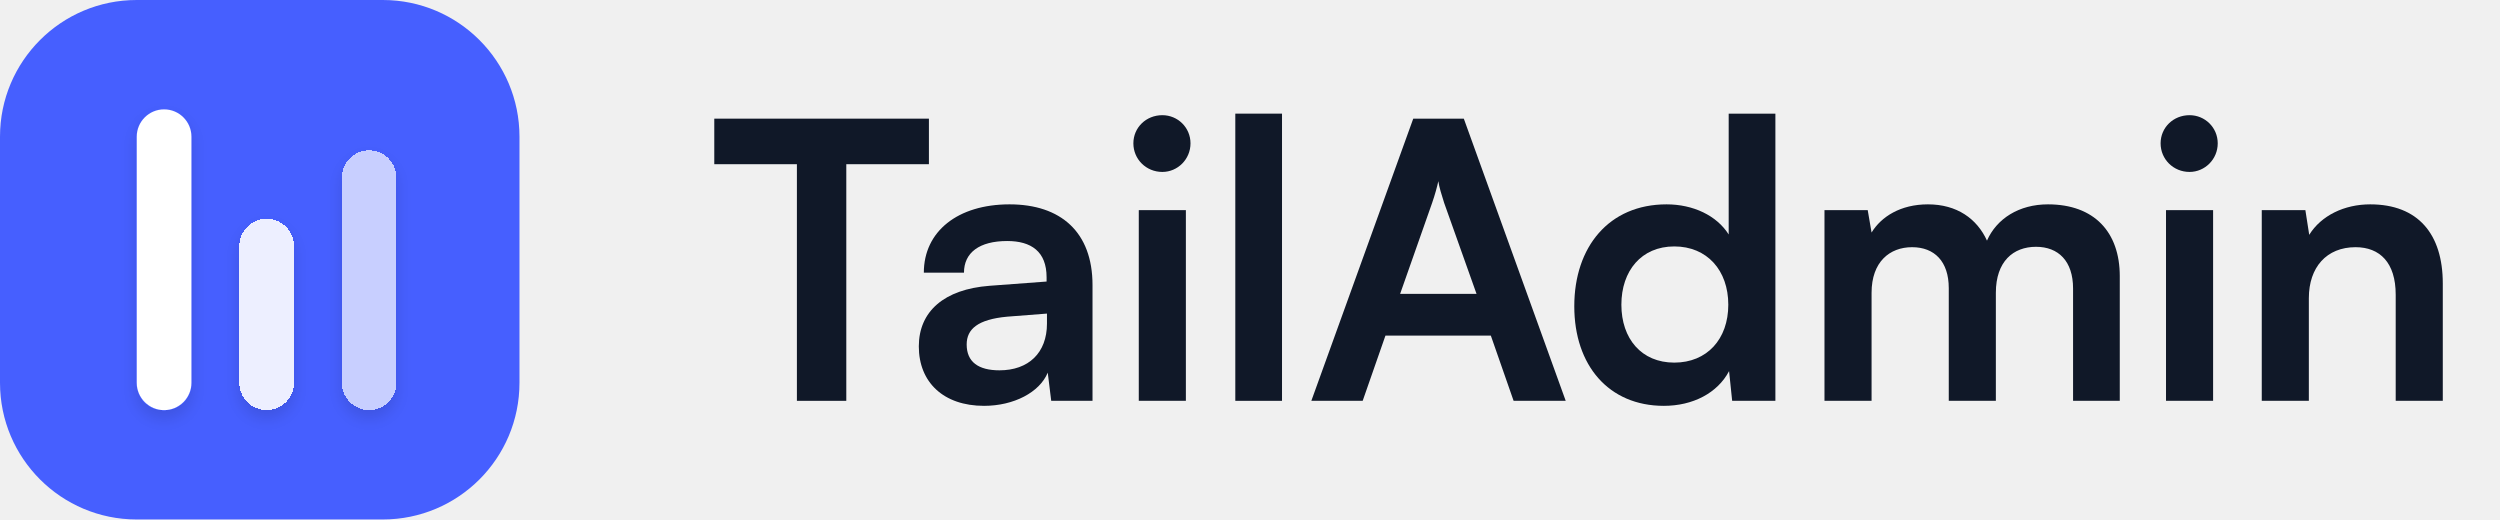
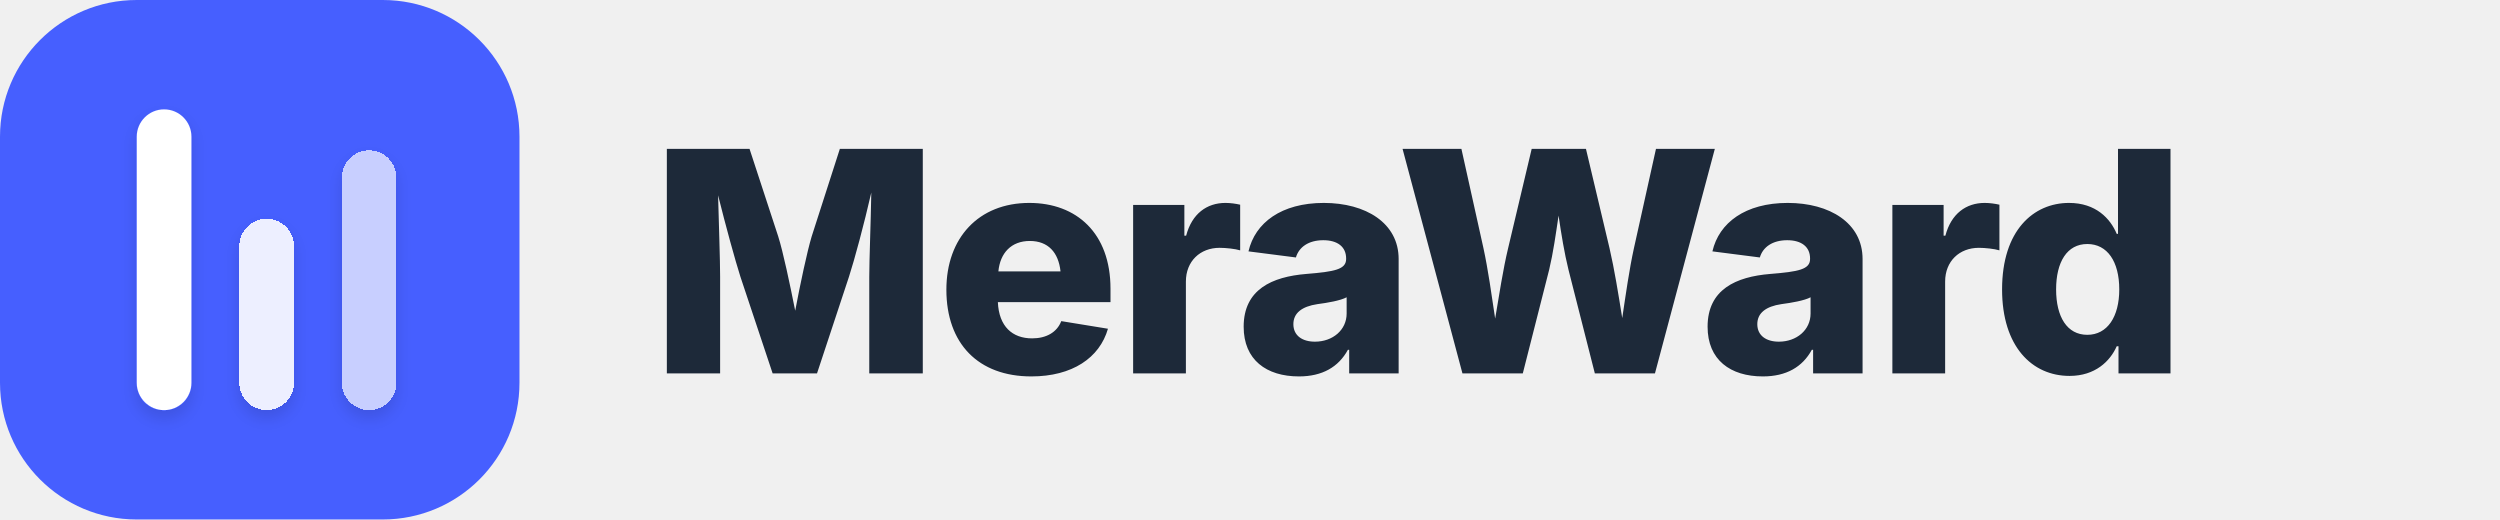
<svg xmlns="http://www.w3.org/2000/svg" width="154" height="32" viewBox="0 0 154 32" fill="none">
  <path d="M0 8.421C0 3.77 3.77 0 8.421 0H23.579C28.23 0 32 3.77 32 8.421V23.579C32 28.23 28.23 32 23.579 32H8.421C3.77 32 0 28.23 0 23.579V8.421Z" fill="#465FFF" />
  <g filter="url(#filter0_d_1624_24907)">
    <path d="M8.424 8.422C8.424 7.491 9.178 6.737 10.108 6.737V6.737C11.038 6.737 11.792 7.491 11.792 8.422V23.579C11.792 24.51 11.038 25.264 10.108 25.264V25.264C9.178 25.264 8.424 24.51 8.424 23.579V8.422Z" fill="white" />
  </g>
  <g filter="url(#filter1_d_1624_24907)">
    <path d="M14.742 15.157C14.742 14.227 15.496 13.473 16.426 13.473V13.473C17.357 13.473 18.111 14.227 18.111 15.157V23.578C18.111 24.508 17.357 25.262 16.426 25.262V25.262C15.496 25.262 14.742 24.508 14.742 23.578V15.157Z" fill="white" fill-opacity="0.9" shape-rendering="crispEdges" />
  </g>
  <g filter="url(#filter2_d_1624_24907)">
    <path d="M21.055 10.946C21.055 10.016 21.809 9.262 22.739 9.262V9.262C23.669 9.262 24.423 10.016 24.423 10.946V23.578C24.423 24.508 23.669 25.262 22.739 25.262V25.262C21.809 25.262 21.055 24.508 21.055 23.578V10.946Z" fill="white" fill-opacity="0.7" shape-rendering="crispEdges" />
  </g>
-   <path d="M44 10.115H49.089V24.691H52.132V10.115H57.221V7.309H44V10.115Z" fill="#101828" />
-   <path d="M60.617 25C62.448 25 64.042 24.168 64.541 22.955L64.755 24.691H67.299V17.558C67.299 14.3 65.349 12.588 62.187 12.588C59.001 12.588 56.908 14.252 56.908 16.797H59.381C59.381 15.56 60.332 14.847 62.044 14.847C63.519 14.847 64.47 15.489 64.47 17.082V17.343L60.95 17.605C58.168 17.819 56.599 19.174 56.599 21.338C56.599 23.549 58.121 25 60.617 25ZM61.569 22.812C60.261 22.812 59.547 22.289 59.547 21.219C59.547 20.268 60.237 19.674 62.044 19.507L64.493 19.317V19.935C64.493 21.742 63.352 22.812 61.569 22.812Z" fill="#101828" />
-   <path d="M71.6 10.591C72.551 10.591 73.335 9.806 73.335 8.831C73.335 7.856 72.551 7.095 71.6 7.095C70.601 7.095 69.816 7.856 69.816 8.831C69.816 9.806 70.601 10.591 71.6 10.591ZM70.149 24.691H73.05V12.944H70.149V24.691Z" fill="#101828" />
-   <path d="M78.972 24.691V7H76.095V24.691H78.972Z" fill="#101828" />
-   <path d="M83.941 24.691L85.344 20.672H91.835L93.238 24.691H96.448L90.171 7.309H87.056L80.778 24.691H83.941ZM88.221 12.493C88.387 12.017 88.53 11.494 88.601 11.161C88.649 11.518 88.815 12.041 88.958 12.493L90.955 18.104H86.247L88.221 12.493Z" fill="#101828" />
-   <path d="M102.493 25C104.276 25 105.798 24.215 106.511 22.86L106.701 24.691H109.364V7H106.487V14.443C105.75 13.277 104.3 12.588 102.659 12.588C99.116 12.588 96.976 15.203 96.976 18.865C96.976 22.503 99.092 25 102.493 25ZM103.135 22.337C101.113 22.337 99.877 20.863 99.877 18.77C99.877 16.678 101.113 15.18 103.135 15.18C105.156 15.18 106.463 16.654 106.463 18.77C106.463 20.886 105.156 22.337 103.135 22.337Z" fill="#101828" />
-   <path d="M115.289 24.691V18.033C115.289 16.131 116.406 15.227 117.785 15.227C119.164 15.227 120.044 16.107 120.044 17.748V24.691H122.945V18.033C122.945 16.107 124.015 15.203 125.418 15.203C126.797 15.203 127.701 16.083 127.701 17.771V24.691H130.578V17.011C130.578 14.3 129.008 12.588 126.155 12.588C124.372 12.588 122.993 13.468 122.398 14.823C121.78 13.468 120.543 12.588 118.76 12.588C117.072 12.588 115.883 13.349 115.289 14.324L115.051 12.944H112.388V24.691H115.289Z" fill="#101828" />
-   <path d="M134.876 10.591C135.827 10.591 136.612 9.806 136.612 8.831C136.612 7.856 135.827 7.095 134.876 7.095C133.877 7.095 133.093 7.856 133.093 8.831C133.093 9.806 133.877 10.591 134.876 10.591ZM133.426 24.691H136.327V12.944H133.426V24.691Z" fill="#101828" />
-   <path d="M142.225 24.691V18.366C142.225 16.464 143.318 15.227 145.102 15.227C146.6 15.227 147.575 16.178 147.575 18.152V24.691H150.476V17.462C150.476 14.419 148.954 12.588 146.005 12.588C144.412 12.588 142.985 13.277 142.248 14.466L142.011 12.944H139.324V24.691H142.225Z" fill="#101828" />
+   <text x="40" y="23" font-family="system-ui, -apple-system, sans-serif" font-weight="800" font-size="19" fill="#1d2939" letter-spacing="-0.3">MeraWard</text>
  <defs>
    <filter id="filter0_d_1624_24907" x="7.424" y="6.237" width="5.368" height="20.526" filterUnits="userSpaceOnUse" color-interpolation-filters="sRGB">
      <feFlood flood-opacity="0" result="BackgroundImageFix" />
      <feColorMatrix in="SourceAlpha" type="matrix" values="0 0 0 0 0 0 0 0 0 0 0 0 0 0 0 0 0 0 127 0" result="hardAlpha" />
      <feOffset dy="0.5" />
      <feGaussianBlur stdDeviation="0.5" />
      <feComposite in2="hardAlpha" operator="out" />
      <feColorMatrix type="matrix" values="0 0 0 0 0 0 0 0 0 0 0 0 0 0 0 0 0 0 0.12 0" />
      <feBlend mode="normal" in2="BackgroundImageFix" result="effect1_dropShadow_1624_24907" />
      <feBlend mode="normal" in="SourceGraphic" in2="effect1_dropShadow_1624_24907" result="shape" />
    </filter>
    <filter id="filter1_d_1624_24907" x="13.742" y="12.973" width="5.368" height="13.79" filterUnits="userSpaceOnUse" color-interpolation-filters="sRGB">
      <feFlood flood-opacity="0" result="BackgroundImageFix" />
      <feColorMatrix in="SourceAlpha" type="matrix" values="0 0 0 0 0 0 0 0 0 0 0 0 0 0 0 0 0 0 127 0" result="hardAlpha" />
      <feOffset dy="0.5" />
      <feGaussianBlur stdDeviation="0.5" />
      <feComposite in2="hardAlpha" operator="out" />
      <feColorMatrix type="matrix" values="0 0 0 0 0 0 0 0 0 0 0 0 0 0 0 0 0 0 0.12 0" />
      <feBlend mode="normal" in2="BackgroundImageFix" result="effect1_dropShadow_1624_24907" />
      <feBlend mode="normal" in="SourceGraphic" in2="effect1_dropShadow_1624_24907" result="shape" />
    </filter>
    <filter id="filter2_d_1624_24907" x="20.055" y="8.762" width="5.368" height="18" filterUnits="userSpaceOnUse" color-interpolation-filters="sRGB">
      <feFlood flood-opacity="0" result="BackgroundImageFix" />
      <feColorMatrix in="SourceAlpha" type="matrix" values="0 0 0 0 0 0 0 0 0 0 0 0 0 0 0 0 0 0 127 0" result="hardAlpha" />
      <feOffset dy="0.5" />
      <feGaussianBlur stdDeviation="0.5" />
      <feComposite in2="hardAlpha" operator="out" />
      <feColorMatrix type="matrix" values="0 0 0 0 0 0 0 0 0 0 0 0 0 0 0 0 0 0 0.12 0" />
      <feBlend mode="normal" in2="BackgroundImageFix" result="effect1_dropShadow_1624_24907" />
      <feBlend mode="normal" in="SourceGraphic" in2="effect1_dropShadow_1624_24907" result="shape" />
    </filter>
  </defs>
</svg>
